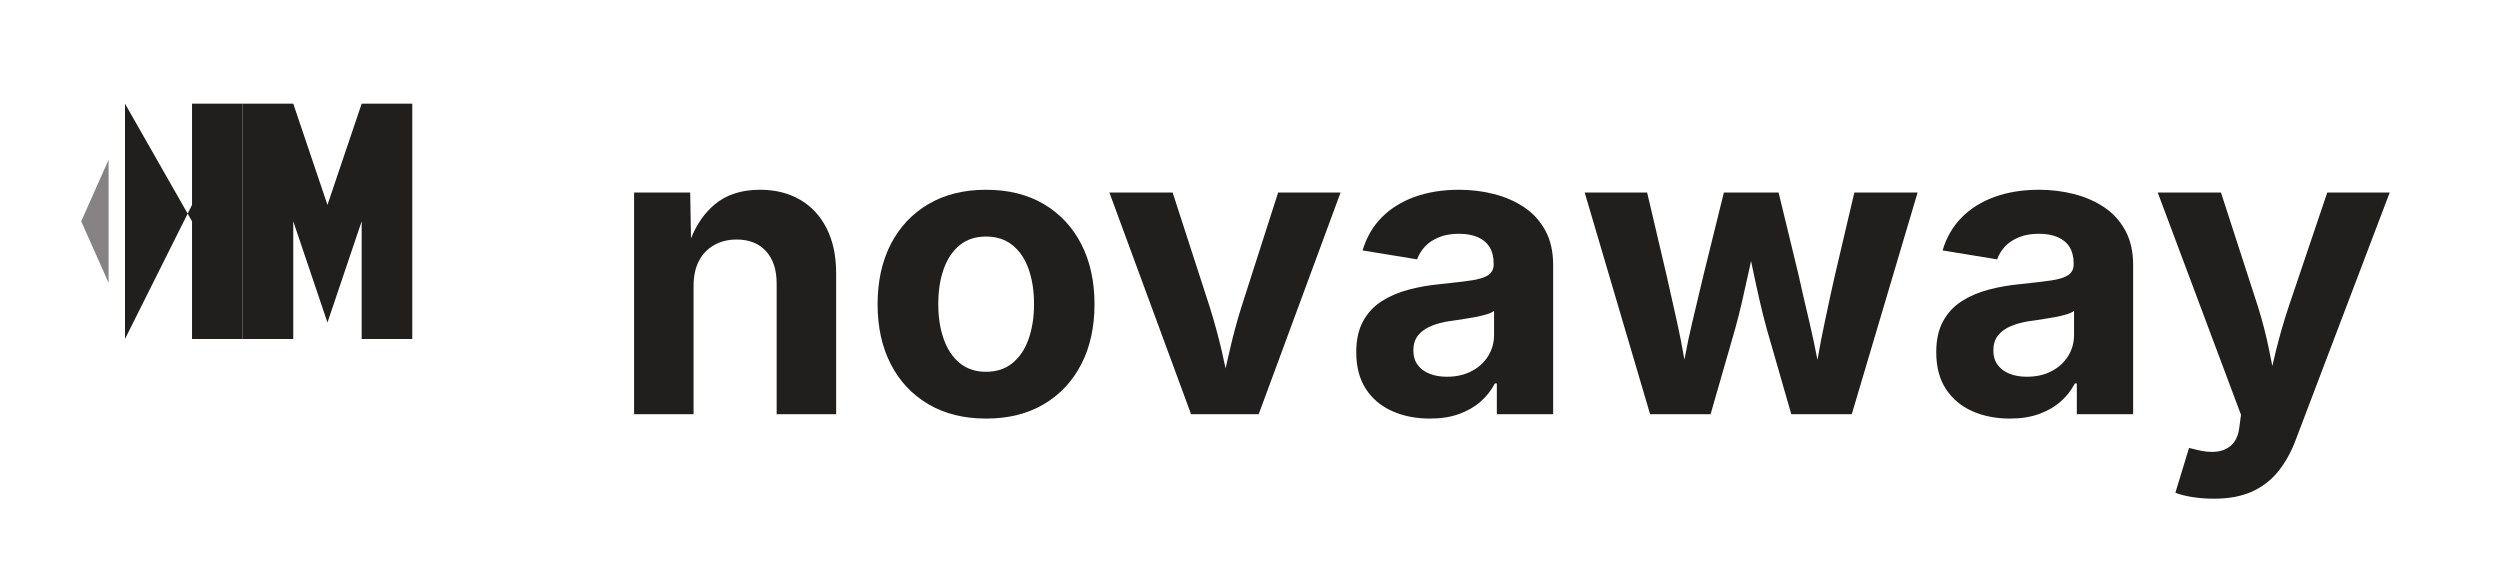
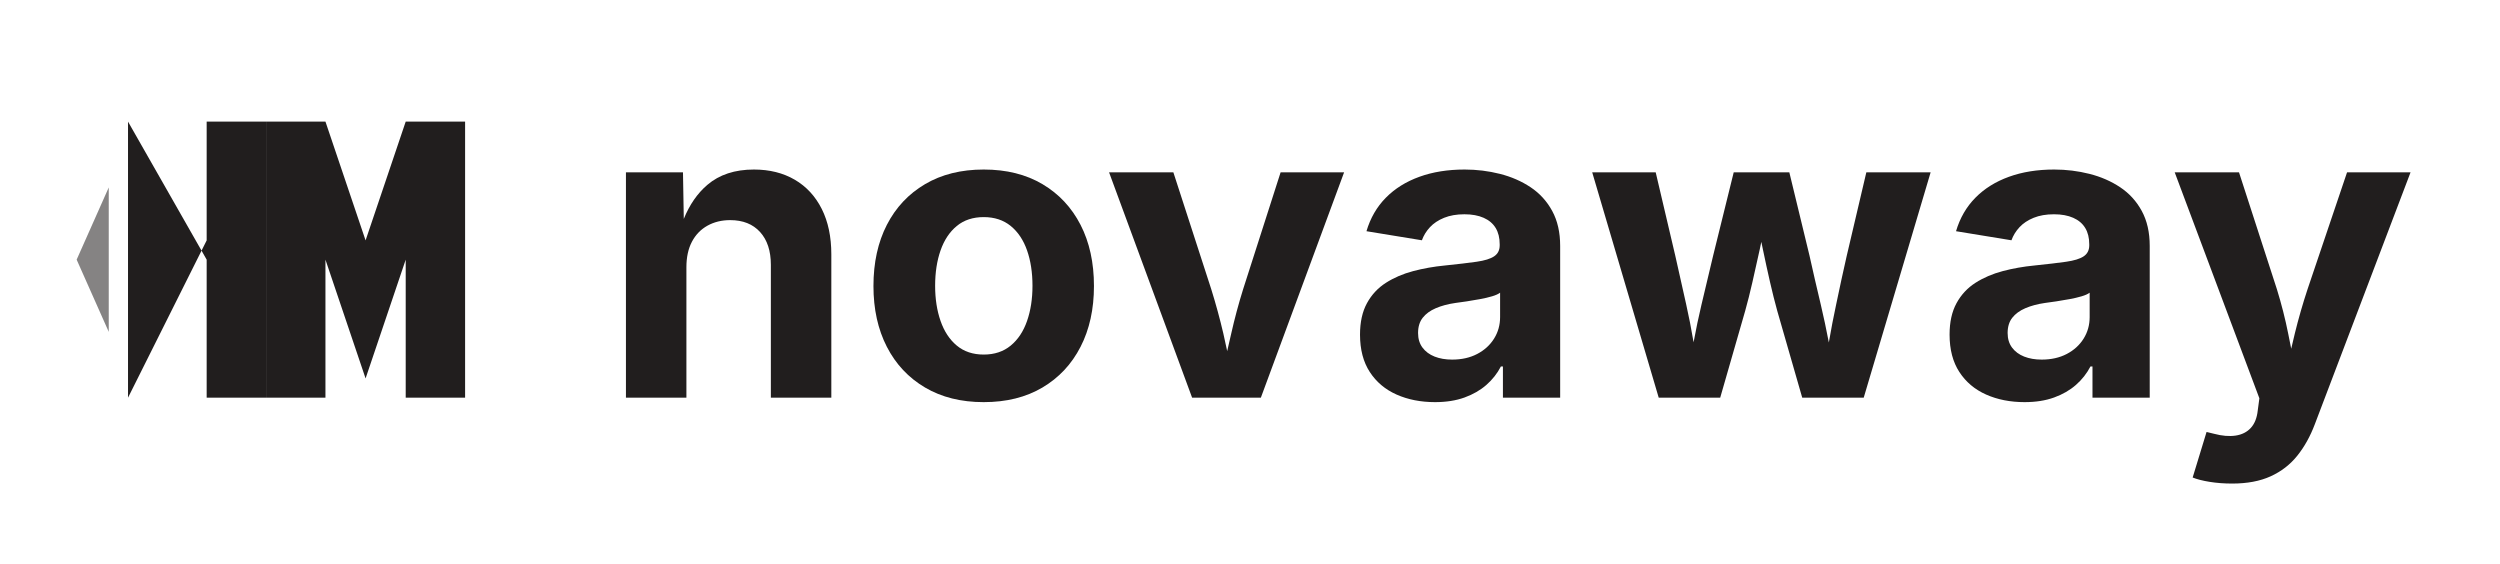
- <svg xmlns="http://www.w3.org/2000/svg" width="591" height="139" viewBox="0 0 591 139" fill="none">
-   <g fill="#211E1E" transform="translate(19.2 6.720) scale(0.3234) translate(-134 -115)">
-     <path d="M166 342V170L215 256V170H252V342H215V244L166 342Z" />
-     <path d="M252 170H289L314 244L339 170H376V342H339V256L314 330L289 256V342H252V170Z" />
-     <path d="M154 211L134 256L154 301V211Z" opacity="0.55" />
-   </g>
-   <g fill="#211E1E" transform="translate(143.898 97.920)">
-     <path transform="translate(0.000 0) scale(0.046875 -0.046875)" d="M428 647L428 0L128 0L128 1118L411 1118L415 887Q458 993 532 1056Q621 1132 763 1132Q879 1132 965.5 1081.5Q1052 1031 1099.5 936.5Q1147 842 1147 711L1147 0L847 0L847 659Q847 763 793.5 822Q740 881 645 881Q582 881 532.5 853.5Q483 826 455.5 774Q428 722 428 647Z" />
-     <path transform="translate(59.766 0) scale(0.046875 -0.046875)" d="M628 -22Q460 -22 337 50.5Q214 123 147.5 252.5Q81 382 81 554Q81 728 147.5 857.5Q214 987 337 1059.5Q460 1132 628 1132Q797 1132 919.5 1059.5Q1042 987 1108.5 857.5Q1175 728 1175 554Q1175 382 1108.5 252.5Q1042 123 919.5 50.5Q797 -22 628 -22ZM628 214Q708 214 762 258.5Q816 303 843 380.5Q870 458 870 555Q870 654 843 731Q816 808 762 852Q708 896 628 896Q548 896 494.5 852Q441 808 414 731Q387 654 387 555Q387 458 414 380.5Q441 303 494.5 258.5Q548 214 628 214Z" />
-     <path transform="translate(116.906 0) scale(0.046875 -0.046875)" d="M443 0L31 1118L350 1118L538 538Q572 429 598 318Q607 275 617 231Q627 275 637 318Q662 429 696 538L882 1118L1197 1118L784 0Z" />
-     <path transform="translate(173.531 0) scale(0.046875 -0.046875)" d="M440 -22Q334 -22 249.5 15.5Q165 53 116.5 127.5Q68 202 68 313Q68 406 102.5 469Q137 532 196.5 570Q256 608 331.5 628Q407 648 490 656Q587 666 646.5 674.5Q706 683 733.5 701.5Q761 720 761 756L761 761Q761 809 741 842Q721 875 681.5 892.5Q642 910 586 910Q528 910 485 892.5Q442 875 415 846Q388 817 375 781L100 826Q129 924 196 992Q263 1060 362.5 1096Q462 1132 587 1132Q677 1132 762 1110.5Q847 1089 914.5 1044Q982 999 1021.5 926.5Q1061 854 1061 753L1061 0L777 0L777 155L767 155Q740 103 695 63.5Q650 24 586.5 1Q523 -22 440 -22ZM525 189Q596 189 649.5 217Q703 245 733 293Q763 341 763 400L763 521Q750 511 723 503Q696 495 663 489Q630 483 598 478Q566 473 541 470Q486 462 444 444Q402 426 379 396.5Q356 367 356 321Q356 278 378 248.5Q400 219 438 204Q476 189 525 189Z" />
-     <path transform="translate(229.266 0) scale(0.046875 -0.046875)" d="M361 0L31 1118L346 1118L443 705Q468 594 497 464Q517 375 534 275Q552 373 573 461Q604 592 631 705L733 1118L1009 1118L1109 705Q1134 592 1165 462Q1186 373 1205 274Q1222 373 1241 461Q1268 591 1294 705L1391 1118L1710 1118L1378 0L1073 0L949 431Q931 496 913 574.5Q895 653 878 735Q874 754 870 773Q866 754 862 735Q844 653 826 574Q808 495 790 431L666 0Z" />
-     <path transform="translate(310.641 0) scale(0.046875 -0.046875)" d="M440 -22Q334 -22 249.5 15.5Q165 53 116.5 127.5Q68 202 68 313Q68 406 102.5 469Q137 532 196.5 570Q256 608 331.5 628Q407 648 490 656Q587 666 646.5 674.5Q706 683 733.5 701.5Q761 720 761 756L761 761Q761 809 741 842Q721 875 681.5 892.5Q642 910 586 910Q528 910 485 892.5Q442 875 415 846Q388 817 375 781L100 826Q129 924 196 992Q263 1060 362.5 1096Q462 1132 587 1132Q677 1132 762 1110.5Q847 1089 914.5 1044Q982 999 1021.5 926.5Q1061 854 1061 753L1061 0L777 0L777 155L767 155Q740 103 695 63.5Q650 24 586.5 1Q523 -22 440 -22ZM525 189Q596 189 649.5 217Q703 245 733 293Q763 341 763 400L763 521Q750 511 723 503Q696 495 663 489Q630 483 598 478Q566 473 541 470Q486 462 444 444Q402 426 379 396.5Q356 367 356 321Q356 278 378 248.5Q400 219 438 204Q476 189 525 189Z" />
-     <path transform="translate(364.734 0) scale(0.046875 -0.046875)" d="M120 -396L189 -170L226 -179Q286 -195 333 -188Q380 -181 408.5 -150Q437 -119 443 -63L451 -3L31 1118L350 1118L538 538Q572 428 594 318Q601 281 609 243Q618 281 627 319Q654 429 690 538L886 1118L1201 1118L726 -132Q692 -222 639 -288Q586 -354 507 -390Q428 -426 316 -426Q256 -426 204 -417.5Q152 -409 120 -396Z" />
+ <svg xmlns="http://www.w3.org/2000/svg" width="626" height="141" viewBox="0 0 626.24 140.8" fill="none">
+   <g transform="scale(3.2)">
+     <g fill="#211E1E" transform="translate(6.000 31.092) scale(0.125652) translate(-134 -342)">
+       <path d="M166 342V170L215 256V170H252V342H215V244L166 342Z" />
+       <path d="M252 170H289L314 244L339 170H376V342H339V256L314 330L289 256V342H252V170Z" />
+       <path d="M154 211L134 256L154 301V211Z" opacity="0.55" />
+     </g>
+     <g fill="#211E1E" transform="translate(46.979 31.092) scale(0.015778 -0.015778)">
+       <path transform="translate(0 0)" d="M428 647L428 0L128 0L128 1118L411 1118L415 887Q458 993 532 1056Q621 1132 763 1132Q879 1132 965.5 1081.5Q1052 1031 1099.5 936.5Q1147 842 1147 711L1147 0L847 0L847 659Q847 763 793.5 822Q740 881 645 881Q582 881 532.5 853.5Q483 826 455.5 774Q428 722 428 647Z" />
+       <path transform="translate(1275 0)" d="M628 -22Q460 -22 337 50.5Q214 123 147.5 252.5Q81 382 81 554Q81 728 147.5 857.5Q214 987 337 1059.5Q460 1132 628 1132Q797 1132 919.5 1059.5Q1042 987 1108.5 857.5Q1175 728 1175 554Q1175 382 1108.5 252.5Q1042 123 919.5 50.5Q797 -22 628 -22ZM628 214Q708 214 762 258.5Q816 303 843 380.5Q870 458 870 555Q870 654 843 731Q816 808 762 852Q708 896 628 896Q548 896 494.5 852Q441 808 414 731Q387 654 387 555Q387 458 414 380.5Q441 303 494.5 258.5Q548 214 628 214Z" />
+       <path transform="translate(2494 0)" d="M443 0L31 1118L350 1118L538 538Q572 429 598 318Q607 275 617 231Q627 275 637 318Q662 429 696 538L882 1118L1197 1118L784 0Z" />
+       <path transform="translate(3702 0)" d="M440 -22Q334 -22 249.5 15.5Q165 53 116.5 127.5Q68 202 68 313Q68 406 102.5 469Q137 532 196.5 570Q256 608 331.5 628Q407 648 490 656Q587 666 646.5 674.5Q706 683 733.5 701.5Q761 720 761 756L761 761Q761 809 741 842Q721 875 681.5 892.5Q642 910 586 910Q528 910 485 892.5Q442 875 415 846Q388 817 375 781L100 826Q129 924 196 992Q263 1060 362.5 1096Q462 1132 587 1132Q677 1132 762 1110.5Q847 1089 914.5 1044Q982 999 1021.5 926.5Q1061 854 1061 753L1061 0L777 0L777 155L767 155Q740 103 695 63.5Q650 24 586.5 1Q523 -22 440 -22ZM525 189Q596 189 649.5 217Q703 245 733 293Q763 341 763 400L763 521Q750 511 723 503Q696 495 663 489Q630 483 598 478Q566 473 541 470Q486 462 444 444Q402 426 379 396.5Q356 367 356 321Q356 278 378 248.5Q400 219 438 204Q476 189 525 189Z" />
+       <path transform="translate(4891 0)" d="M361 0L31 1118L346 1118L443 705Q468 594 497 464Q517 375 534 275Q552 373 573 461Q604 592 631 705L733 1118L1009 1118L1109 705Q1134 592 1165 462Q1186 373 1205 274Q1222 373 1241 461Q1268 591 1294 705L1391 1118L1710 1118L1378 0L1073 0L949 431Q931 496 913 574.5Q895 653 878 735Q874 754 870 773Q866 754 862 735Q844 653 826 574Q808 495 790 431L666 0Z" />
+       <path transform="translate(6627 0)" d="M440 -22Q334 -22 249.5 15.5Q165 53 116.5 127.5Q68 202 68 313Q68 406 102.5 469Q137 532 196.5 570Q256 608 331.5 628Q407 648 490 656Q587 666 646.5 674.5Q706 683 733.5 701.5Q761 720 761 756L761 761Q761 809 741 842Q721 875 681.5 892.5Q642 910 586 910Q528 910 485 892.5Q442 875 415 846Q388 817 375 781L100 826Q129 924 196 992Q263 1060 362.5 1096Q462 1132 587 1132Q677 1132 762 1110.5Q847 1089 914.5 1044Q982 999 1021.5 926.5Q1061 854 1061 753L1061 0L777 0L777 155L767 155Q740 103 695 63.5Q650 24 586.5 1Q523 -22 440 -22ZM525 189Q596 189 649.5 217Q703 245 733 293Q763 341 763 400L763 521Q750 511 723 503Q696 495 663 489Q630 483 598 478Q566 473 541 470Q486 462 444 444Q402 426 379 396.5Q356 367 356 321Q356 278 378 248.5Q400 219 438 204Q476 189 525 189Z" />
+       <path transform="translate(7781 0)" d="M120 -396L189 -170L226 -179Q286 -195 333 -188Q380 -181 408.5 -150Q437 -119 443 -63L451 -3L31 1118L350 1118L538 538Q572 428 594 318Q601 281 609 243Q618 281 627 319Q654 429 690 538L886 1118L1201 1118L726 -132Q692 -222 639 -288Q586 -354 507 -390Q428 -426 316 -426Q256 -426 204 -417.5Q152 -409 120 -396Z" />
+     </g>
  </g>
</svg>
